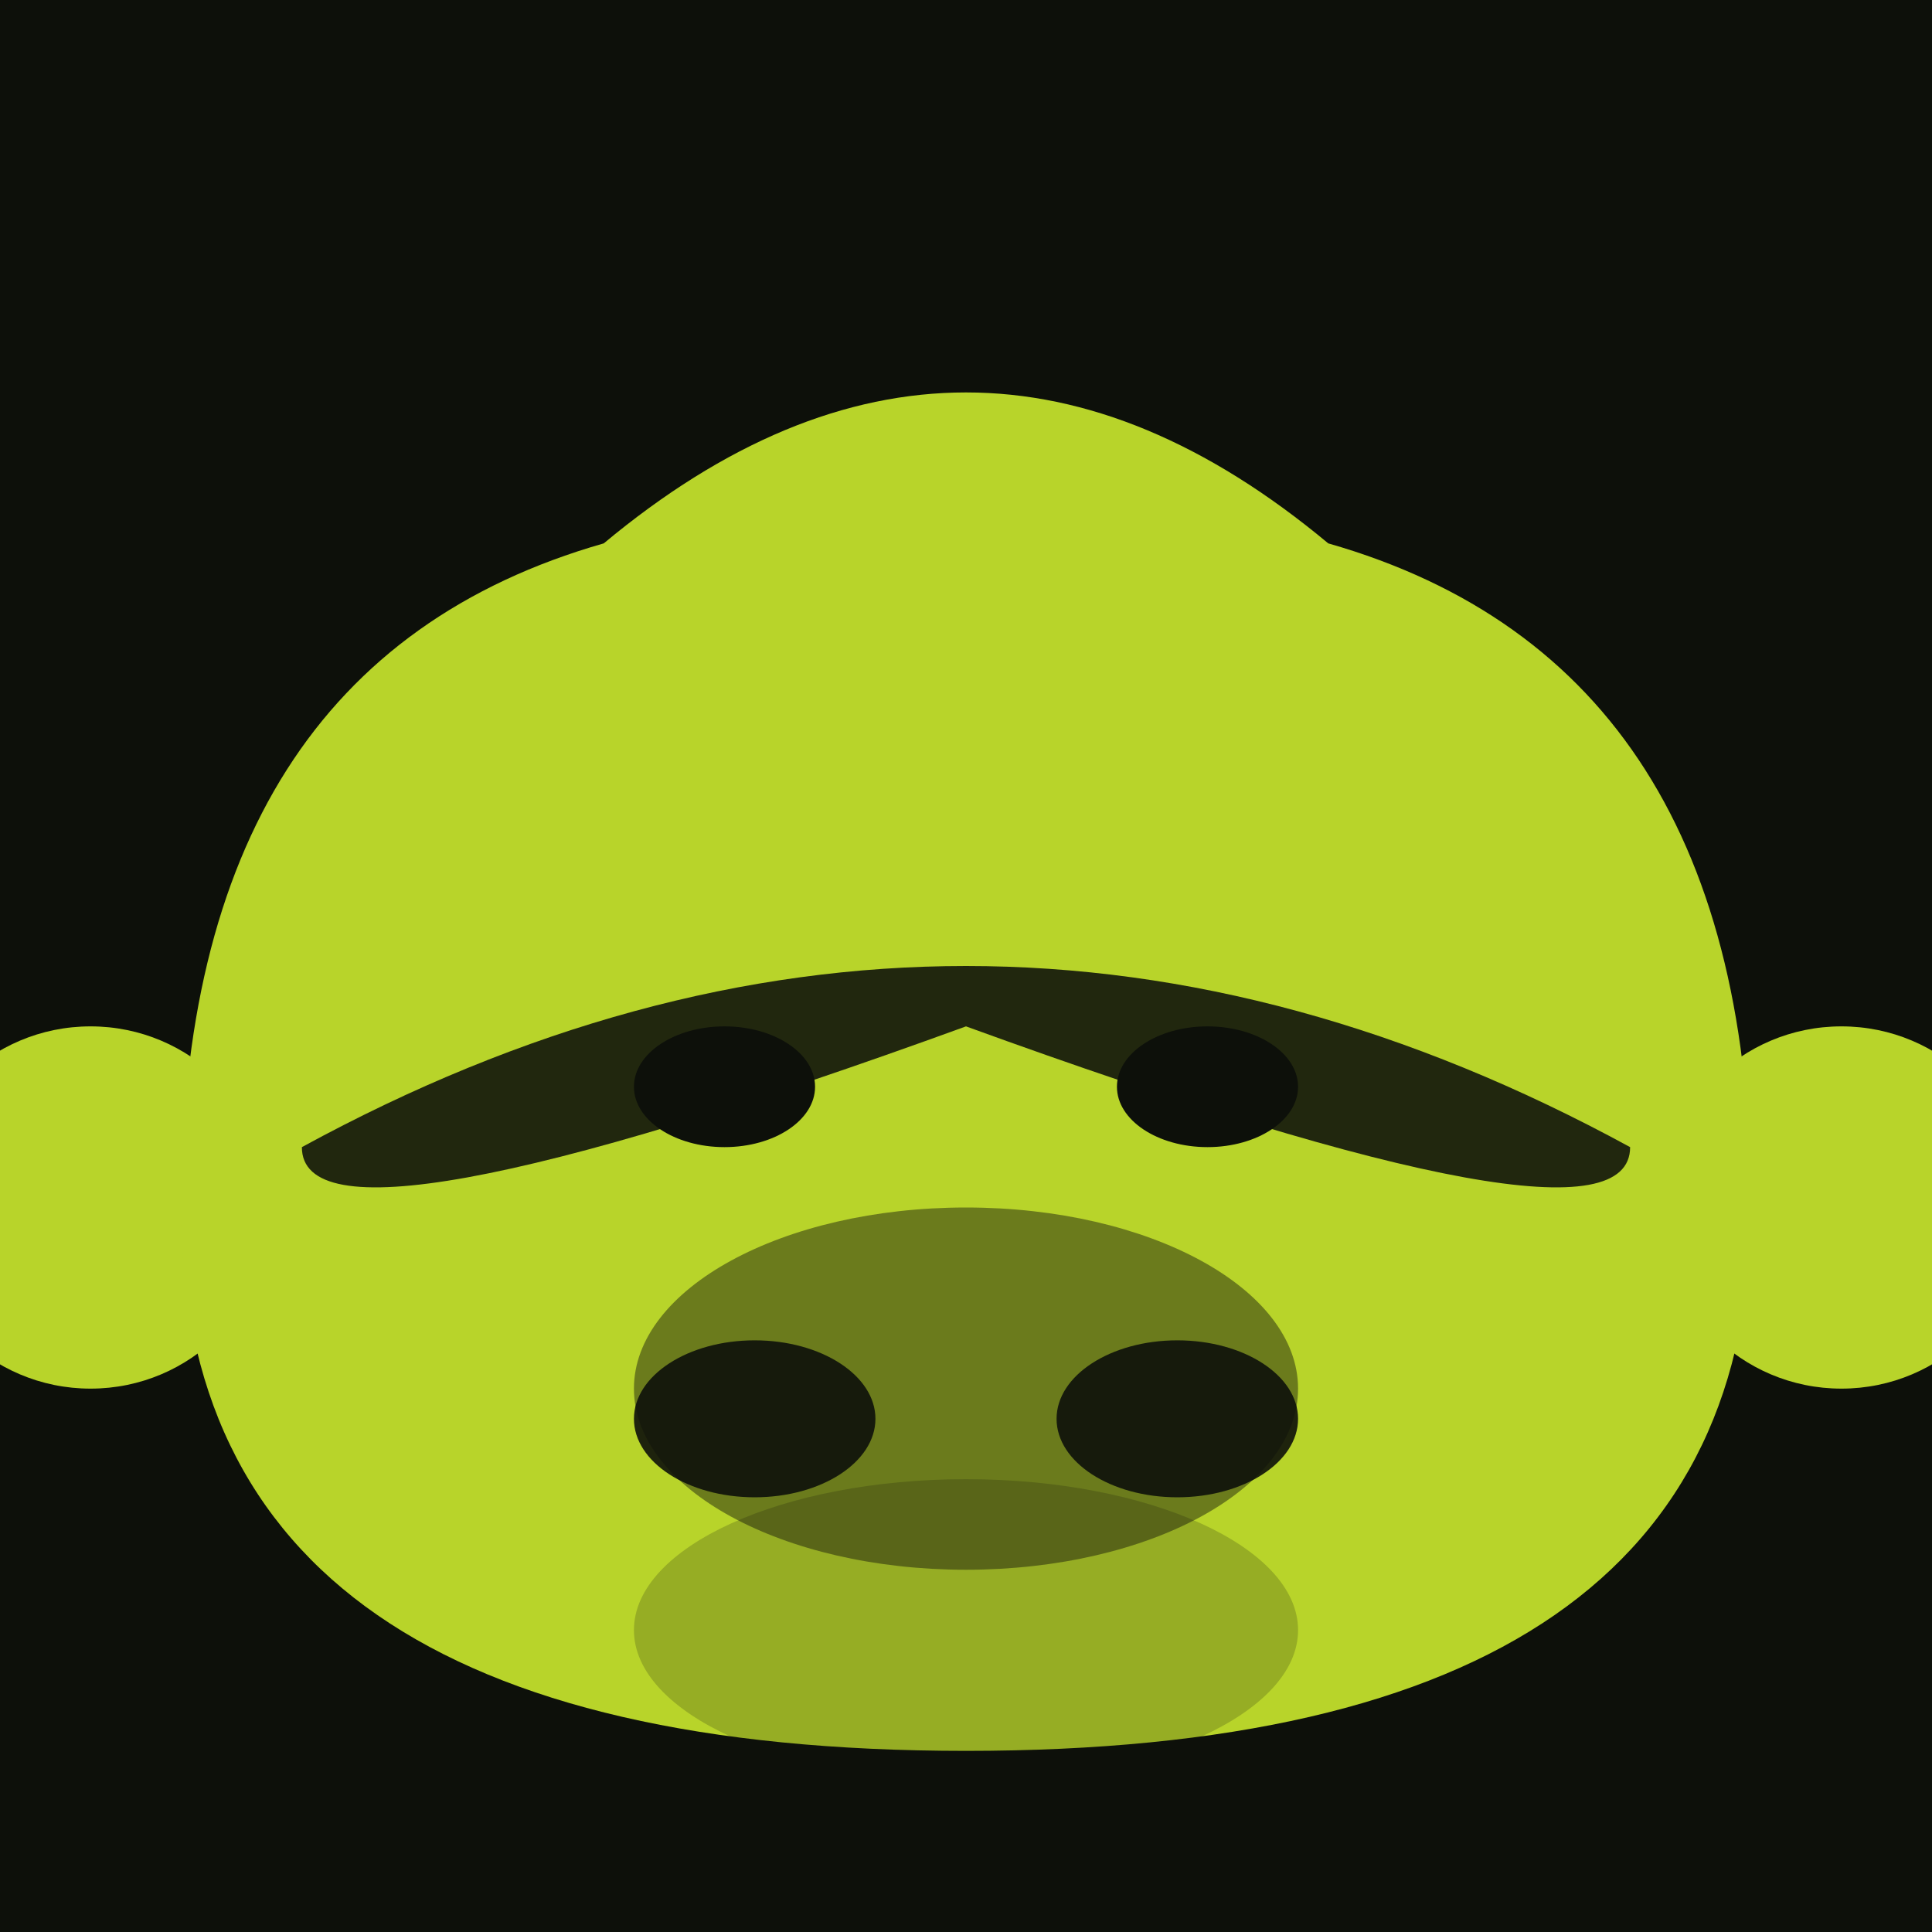
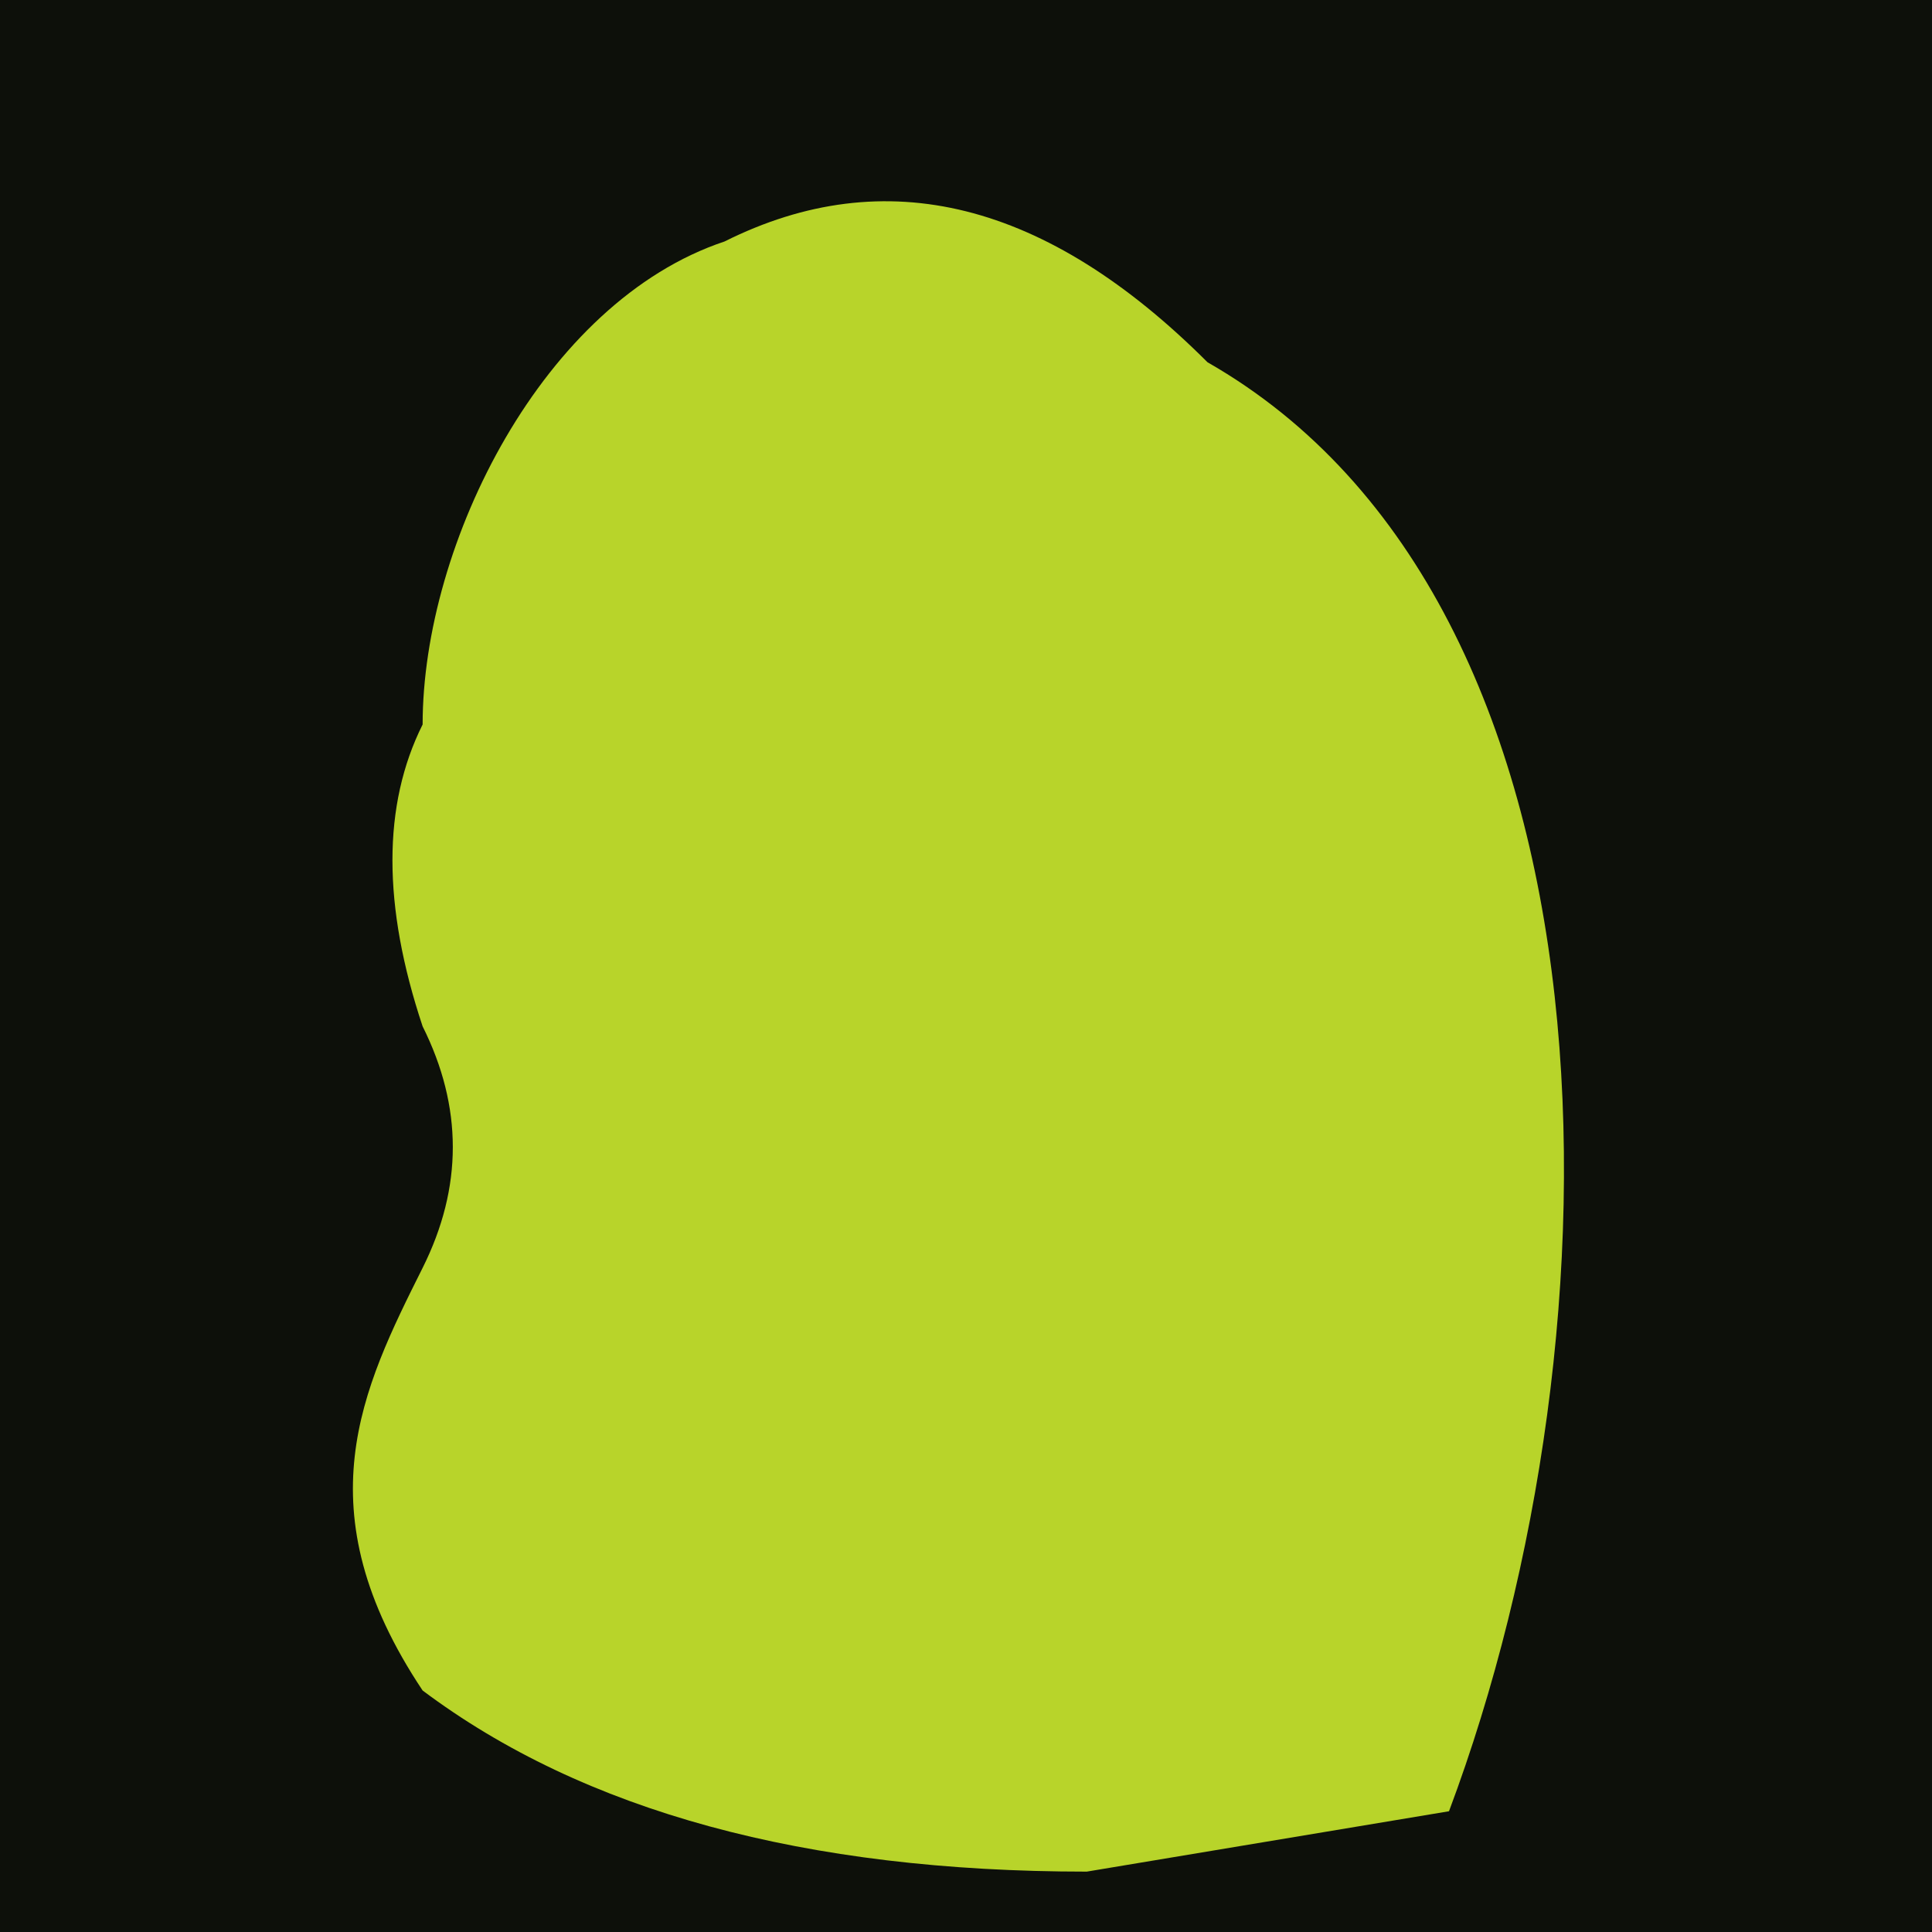
<svg xmlns="http://www.w3.org/2000/svg" viewBox="0 0 32 32">
  <rect width="32" height="32" fill="#0d100a" />
-   <circle cx="1.5" cy="20" r="3" fill="#b8d42a" />
-   <circle cx="30.5" cy="20" r="3" fill="#b8d42a" />
-   <path d="M 3 20 Q 3 11 10 9 Q 16 4 22 9 Q 29 11 29 20 Q 29 29 16 29 Q 3 29 3 20 Z" fill="#b8d42a" />
-   <path d="M 5 19 Q 16 13 27 19 Q 27 21 16 17 Q 5 21 5 19 Z" fill="#0d100a" opacity="0.88" />
-   <ellipse cx="12" cy="18" rx="1.5" ry="1" fill="#0d100a" />
-   <ellipse cx="20" cy="18" rx="1.5" ry="1" fill="#0d100a" />
-   <ellipse cx="16" cy="23" rx="5.5" ry="3" fill="#0d100a" opacity="0.45" />
-   <ellipse cx="12.5" cy="23.5" rx="2" ry="1.3" fill="#0d100a" opacity="0.9" />
-   <ellipse cx="19.5" cy="23.5" rx="2" ry="1.3" fill="#0d100a" opacity="0.9" />
-   <ellipse cx="16" cy="27" rx="5.5" ry="2.5" fill="#0d100a" opacity="0.2" />
+   <ellipse cx="23" cy="17" rx="2.5" ry="3" fill="#b8d42a" />
+   <path d="M 24 30 C 27 22 27 10 20 6 Q 16 2 12 4 C 9 5 7 9 7 12 Q 6 14 7 17 Q 8 19 7 21 C 6 23 5 25 7 28 Q 11 31 18 31 Z" fill="#b8d42a" />
</svg>
